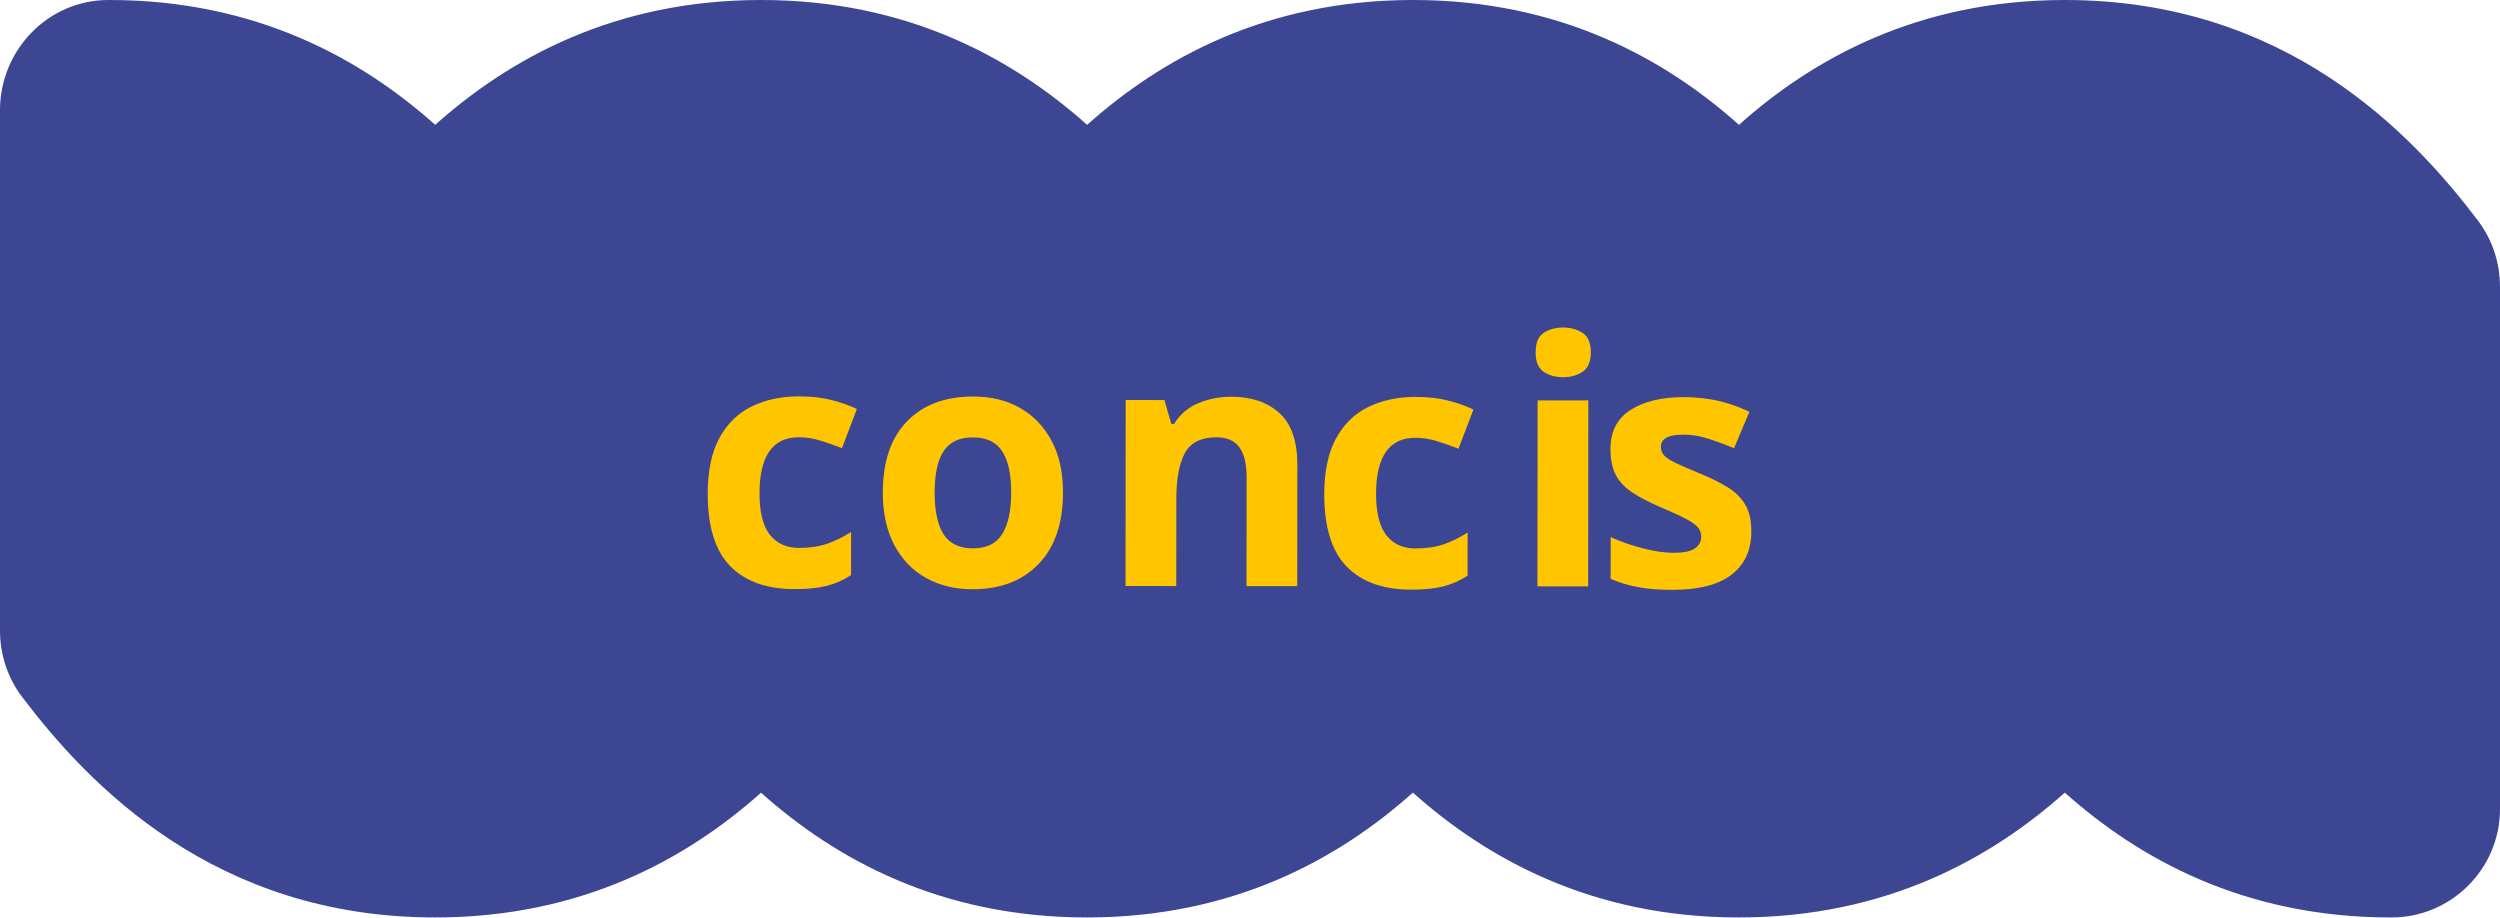
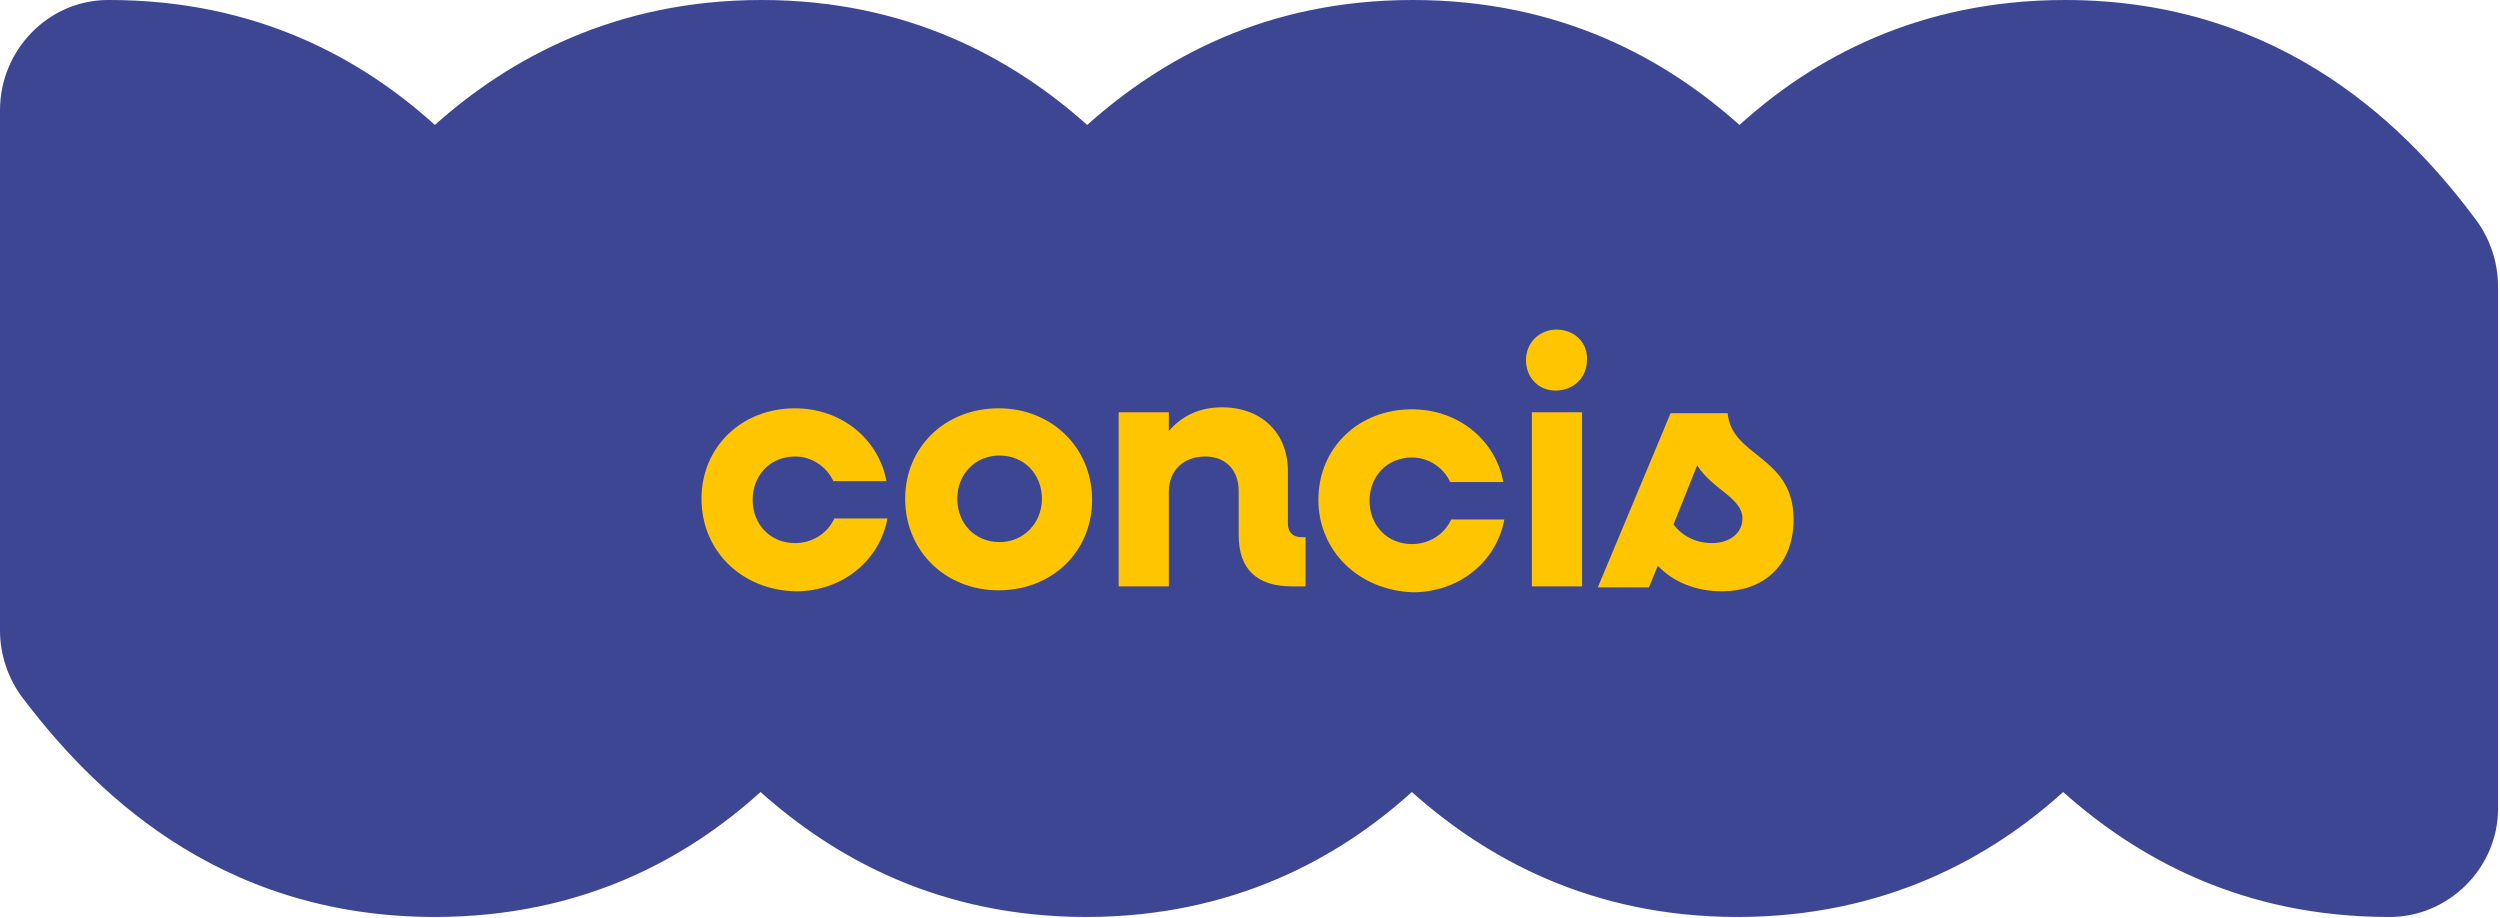
- <svg xmlns="http://www.w3.org/2000/svg" id="Capa_2" data-name="Capa 2" viewBox="0 0 254.13 93.26">
-   <defs>
-     <style>
-       .cls-1 {
-         fill: #3c4693;
-       }
- 
-       .cls-2 {
-         letter-spacing: -.03em;
-       }
- 
-       .cls-3 {
-         letter-spacing: 0em;
-       }
- 
-       .cls-4 {
-         fill: #ffc600;
-         font-family: Neulis-ExtraBold, Neulis;
-         font-size: 34.63px;
-         font-weight: 700;
-       }
-     </style>
-   </defs>
-   <g id="Capa_1-2" data-name="Capa 1">
-     <path class="cls-1" d="M209.9,0c-14.98,0-25.67,6.02-33.13,12.69-7.47-6.67-18.16-12.69-33.13-12.69s-25.67,6.02-33.13,12.69C103.03,6.02,92.34,0,77.37,0s-25.66,6.02-33.13,12.69C36.77,6.02,26.08,0,11.1,0c-.04,0-.08,0-.12,0C4.88,.02,0,5.09,0,11.19c0,14.8,0,42.93,0,52.93,0,2.42,.77,4.77,2.23,6.7,6.78,8.96,19.59,22.44,42,22.44,14.97,0,25.66-6.02,33.13-12.68,7.47,6.67,18.16,12.68,33.13,12.68s25.67-6.02,33.13-12.69c7.47,6.67,18.16,12.69,33.13,12.69s25.67-6.02,33.14-12.69c7.47,6.67,18.16,12.69,33.14,12.69h.11c6.04-.01,10.99-4.96,10.99-11.01V29.15c0-2.42-.77-4.78-2.23-6.71C245.12,13.48,232.31,0,209.9,0Z" />
-     <text class="cls-4" transform="translate(70.37 59.53) rotate(.05)">
-       <tspan x="0" y="0">co</tspan>
-       <tspan class="cls-3" x="41.34" y="0">n</tspan>
-       <tspan x="62.67" y="0">c</tspan>
-       <tspan class="cls-2" x="83.21" y="0">i</tspan>
-       <tspan x="91.76" y="0">s</tspan>
-     </text>
+ <svg xmlns="http://www.w3.org/2000/svg" version="1.1" id="Capa_2_00000070087484522652663840000017670468953788491966_" x="0px" y="0px" viewBox="0 0 254.1 93.3" style="enable-background:new 0 0 254.1 93.3;" xml:space="preserve">
+   <style type="text/css">
+ 	.st0{fill:#3C4693;}
+ 	.st1{enable-background:new    ;}
+ 	.st2{fill:#FFC600;}
+ </style>
+   <g id="Capa_1-2">
+     <path class="st0" d="M209.9,0c-15,0-25.7,6-33.1,12.7C169.3,6,158.6,0,143.6,0S118,6,110.5,12.7C103,6,92.3,0,77.4,0   S51.7,6,44.2,12.7C36.8,6,26.1,0,11.1,0c0,0-0.1,0-0.1,0C4.9,0,0,5.1,0,11.2C0,26,0,54.1,0,64.1c0,2.4,0.8,4.8,2.2,6.7   c6.8,9,19.6,22.4,42,22.4c15,0,25.7-6,33.1-12.7c7.5,6.7,18.2,12.7,33.1,12.7s25.7-6,33.1-12.7c7.5,6.7,18.2,12.7,33.1,12.7   s25.7-6,33.1-12.7c7.5,6.7,18.2,12.7,33.1,12.7h0.1c6,0,11-5,11-11V29.1c0-2.4-0.8-4.8-2.2-6.7C245.1,13.5,232.3,0,209.9,0z" />
+     <g class="st1">
+       <path class="st2" d="M71.3,50.7c0-5.3,4.1-9.2,9.5-9.2c4.7,0,8.5,3.1,9.3,7.4l-5.4,0c-0.7-1.5-2.2-2.5-3.9-2.5    c-2.5,0-4.3,1.9-4.3,4.4c0,2.5,1.8,4.4,4.3,4.4c1.8,0,3.3-1,4-2.5l5.4,0c-0.8,4.3-4.6,7.4-9.3,7.4C75.4,60,71.3,56,71.3,50.7z" />
+       <path class="st2" d="M92,50.7c0-5.3,4.1-9.2,9.5-9.2s9.5,4,9.5,9.3c0,5.3-4.1,9.2-9.5,9.2S92,56,92,50.7z M105.9,50.7    c0-2.5-1.8-4.4-4.3-4.4c-2.5,0-4.3,1.9-4.3,4.4c0,2.5,1.8,4.4,4.3,4.4C104,55.1,105.9,53.2,105.9,50.7z" />
+     </g>
+     <g class="st1">
+       <path class="st2" d="M132.7,54.7l0,4.9l-1.4,0c-3.6,0-5.4-1.8-5.4-5.2l0-4.5c0-2.1-1.3-3.5-3.4-3.5c-2.2,0-3.7,1.4-3.7,3.6l0,9.6    l-5.1,0l0-17.7l5.1,0l0,1.9c1.4-1.6,3.2-2.4,5.4-2.4c4.1,0,6.8,2.7,6.7,6.7l0,5.1c0,0.9,0.5,1.4,1.4,1.4H132.7z" />
+     </g>
+     <g class="st1">
+       <path class="st2" d="M134,50.8c0-5.3,4.1-9.2,9.5-9.2c4.7,0,8.5,3.1,9.3,7.4l-5.4,0c-0.7-1.5-2.2-2.5-3.9-2.5    c-2.5,0-4.3,1.9-4.3,4.4c0,2.5,1.8,4.4,4.3,4.4c1.8,0,3.3-1,4-2.5l5.4,0c-0.8,4.3-4.6,7.4-9.3,7.4C138.1,60,134,56,134,50.8z" />
+     </g>
+     <g class="st1">
+       <path class="st2" d="M155.1,36.6c0-1.8,1.4-3.1,3.1-3.1c1.8,0,3.2,1.3,3.1,3.1c0,1.8-1.4,3.1-3.2,3.1    C156.4,39.7,155.1,38.4,155.1,36.6z M155.7,41.9l5.1,0l0,17.7l-5.1,0L155.7,41.9z" />
+     </g>
+     <g class="st1">
+       <path class="st2" d="M182.3,52.8c0,4.3-2.7,7.3-7.3,7.3c-2.7,0-5-1-6.5-2.6l-0.9,2.2l-5.2,0l7.4-17.7l5.8,0    C176,46.5,182.3,46.3,182.3,52.8z M177.1,52.7c0-2.1-3-2.9-4.6-5.4l-2.4,6c0.8,1.1,2.2,1.9,3.9,1.9    C175.8,55.2,177.1,54.2,177.1,52.7z" />
+     </g>
  </g>
</svg>
